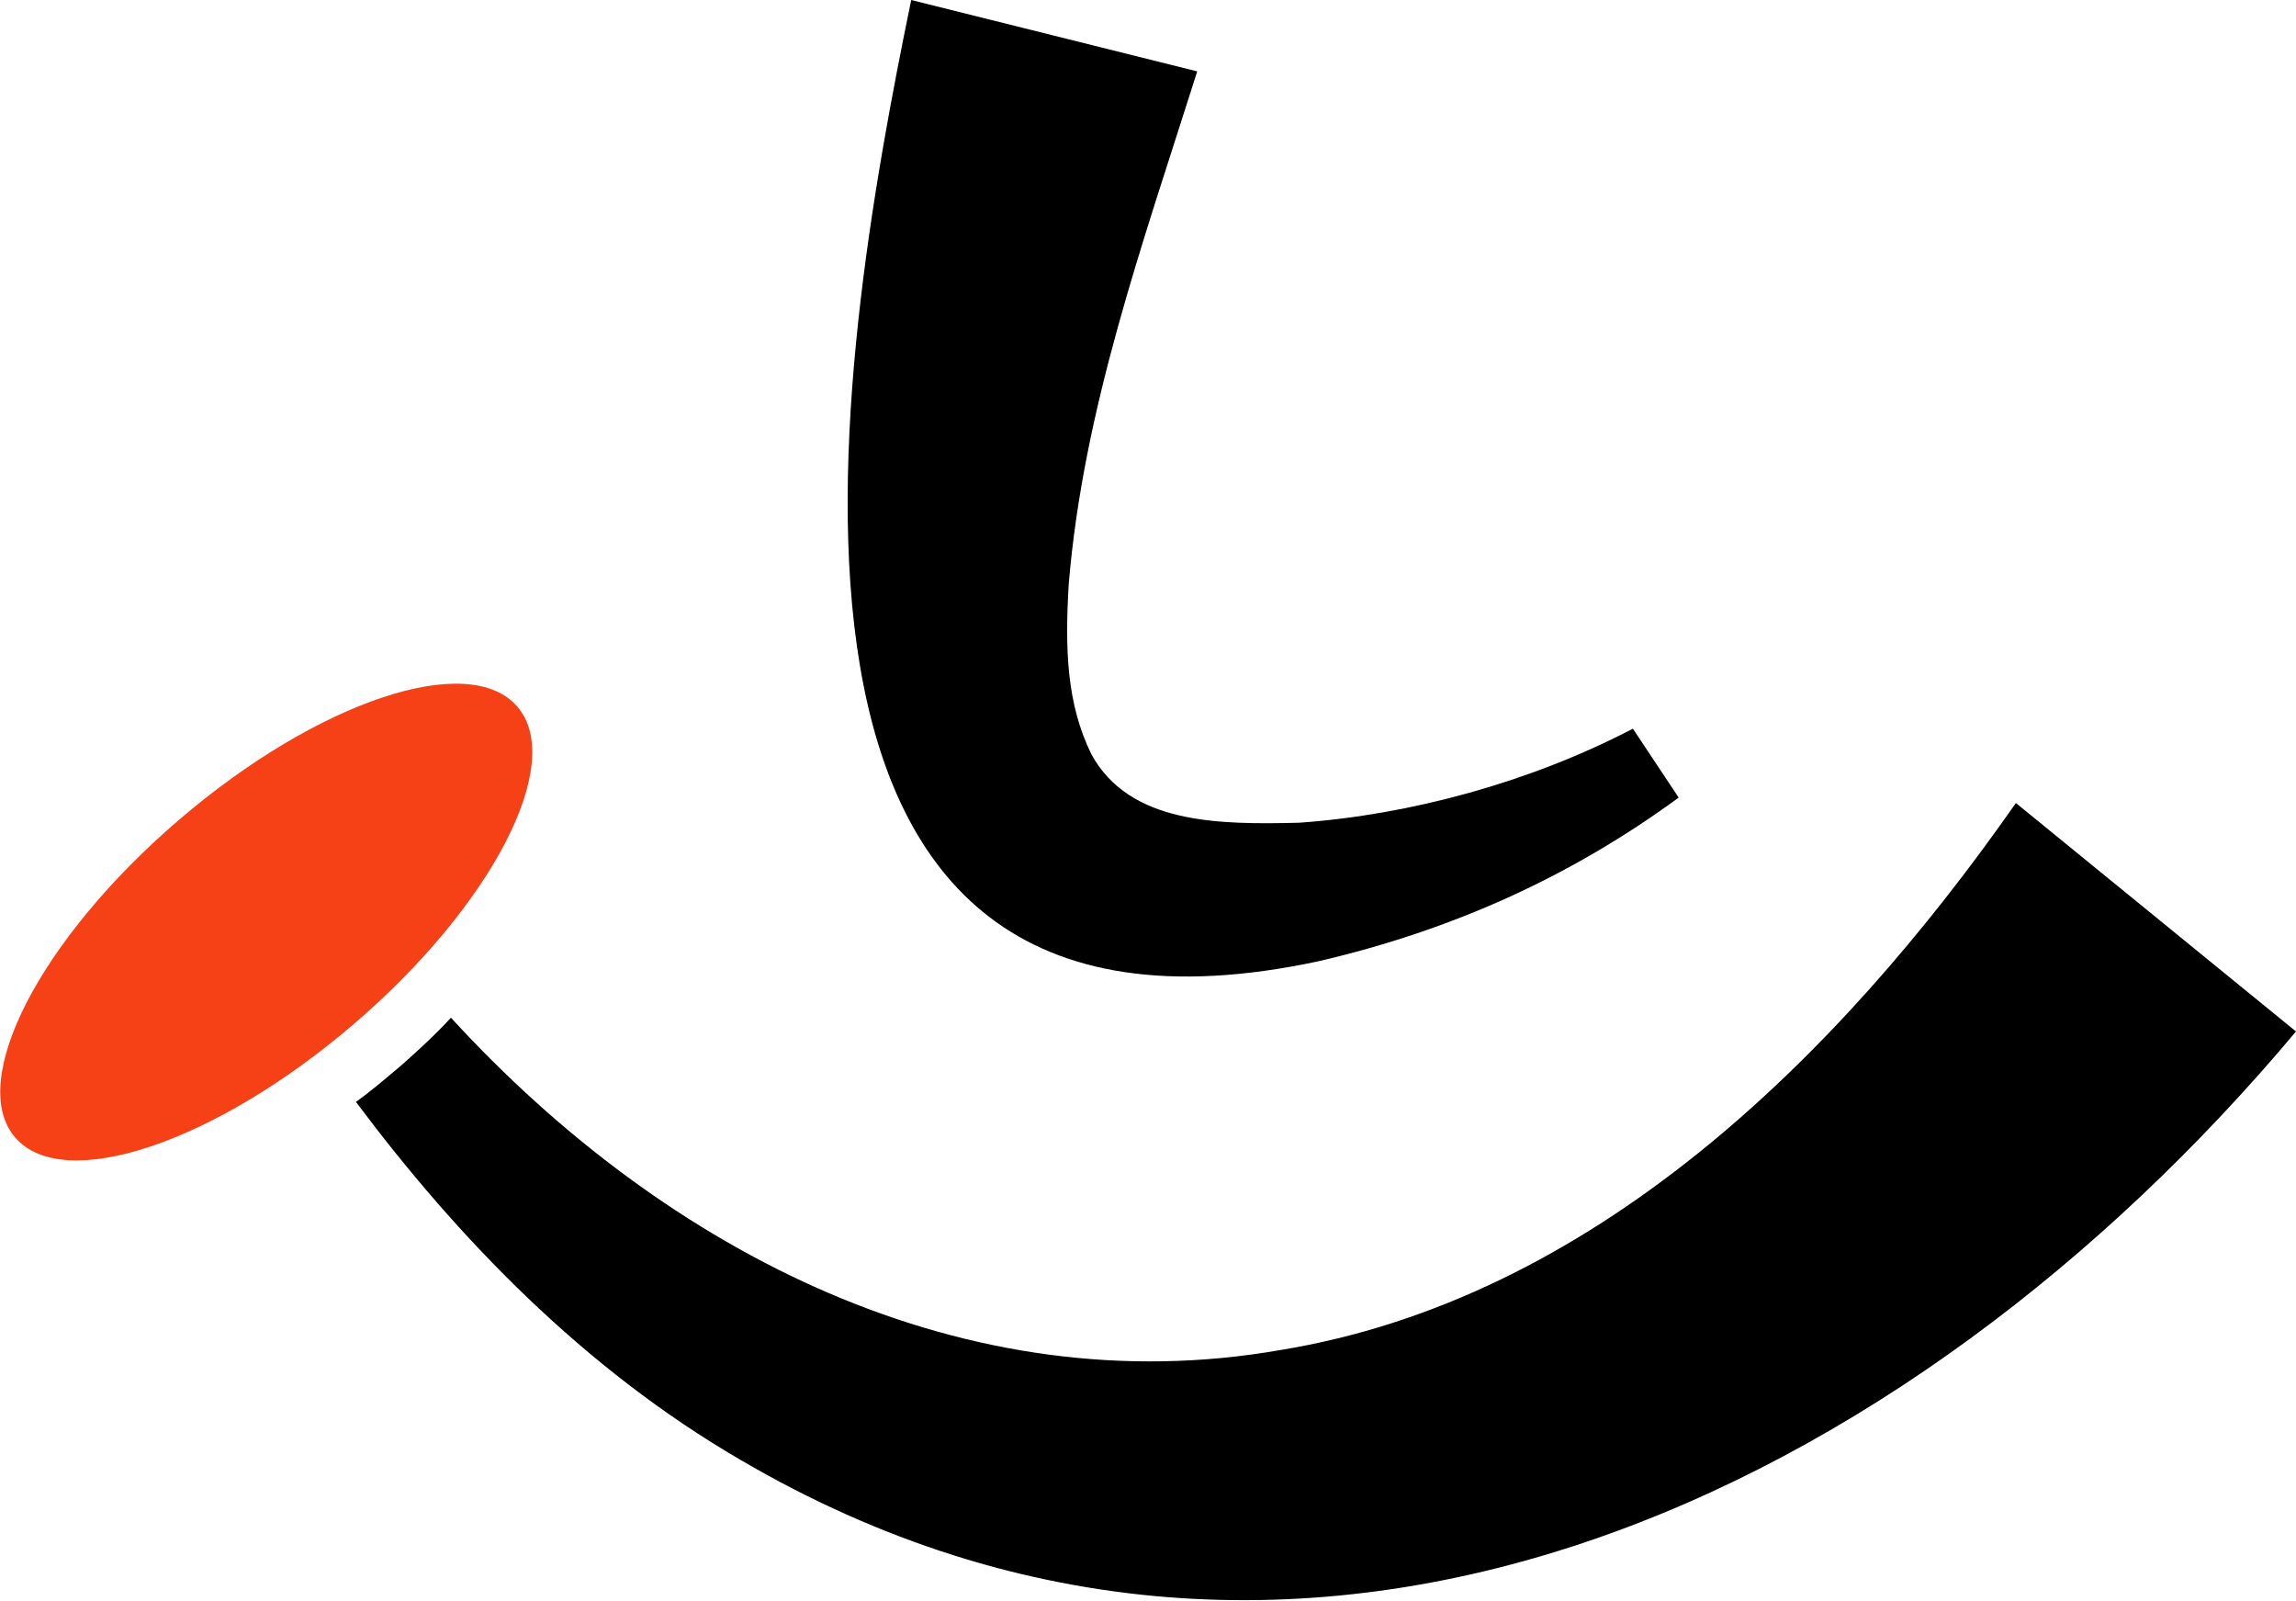
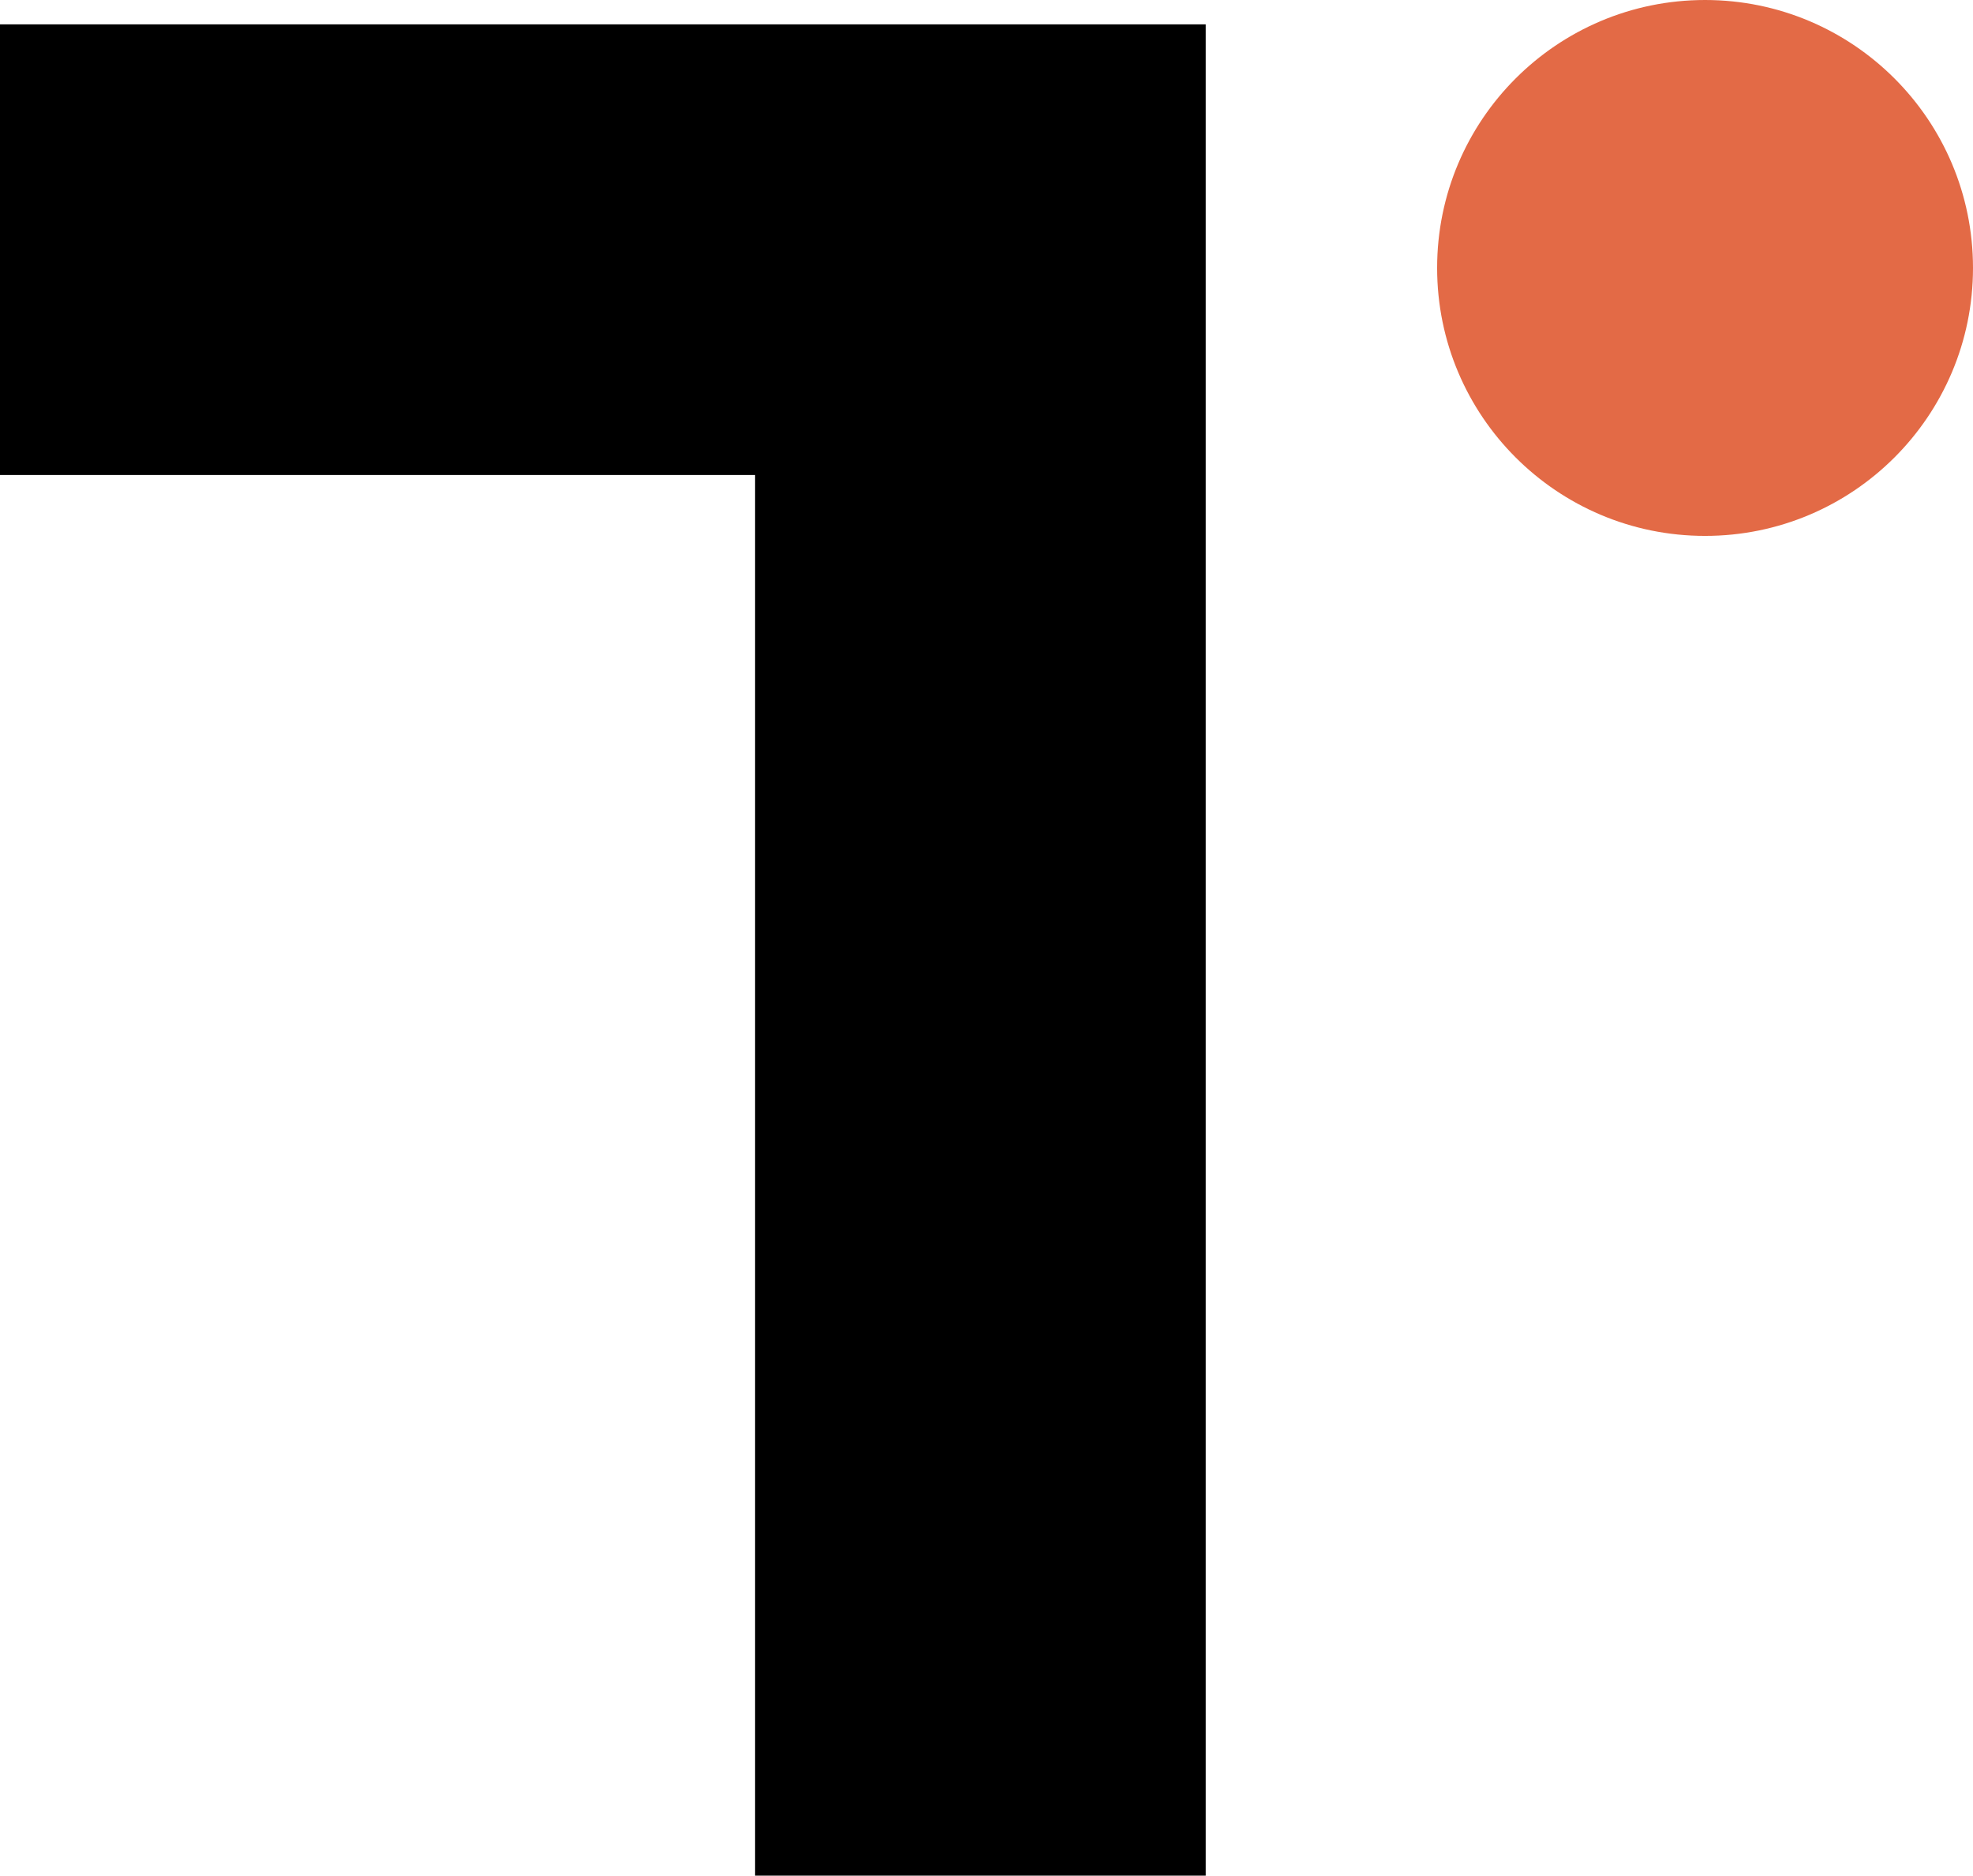
- <svg xmlns="http://www.w3.org/2000/svg" id="Layer_2" viewBox="0 0 46.64 32.5">
+ <svg xmlns="http://www.w3.org/2000/svg" id="Layer_2" data-name="Layer 2" viewBox="0 0 162 154">
  <defs>
    <style>
      .cls-1 {
-         fill: #f64117;
+         fill: #e36a46;
      }
    </style>
  </defs>
-   <g id="Layer_1-2" data-name="Layer_1">
-     <path d="M46.64,20.95c-7.83,9.34-20.13,15.42-31.6,8.7-3.18-1.85-5.73-4.49-7.81-7.27.31-.22.61-.48.92-.74.36-.32.71-.64,1.01-.97,4.4,4.8,10.46,7.87,16.85,6.75,6.31-1.03,11.29-5.89,14.94-11.11l5.69,4.64Z" />
-     <path d="M24.32,1.45c-1.12,3.54-2.31,6.84-2.61,10.41-.08,1.34-.04,2.44.46,3.46.78,1.42,2.58,1.43,4.22,1.39,2.27-.16,4.71-.83,6.78-1.91l.93,1.4c-2.2,1.61-4.6,2.69-7.3,3.32C14.49,22.17,16.99,7.38,18.51,0c0,0,5.81,1.45,5.81,1.45h0Z" />
-     <ellipse class="cls-1" cx="5.41" cy="18.73" rx="6.72" ry="2.73" transform="translate(-10.89 8.03) rotate(-40.61)" />
+   <g id="Layer_1-2" data-name="Layer 1">
+     <polygon points="0 2 0 39 62 39 62 154 99 154 99 39 99 24 99 2 0 2" />
+     <circle class="cls-1" cx="140" cy="22" r="22" />
  </g>
</svg>
